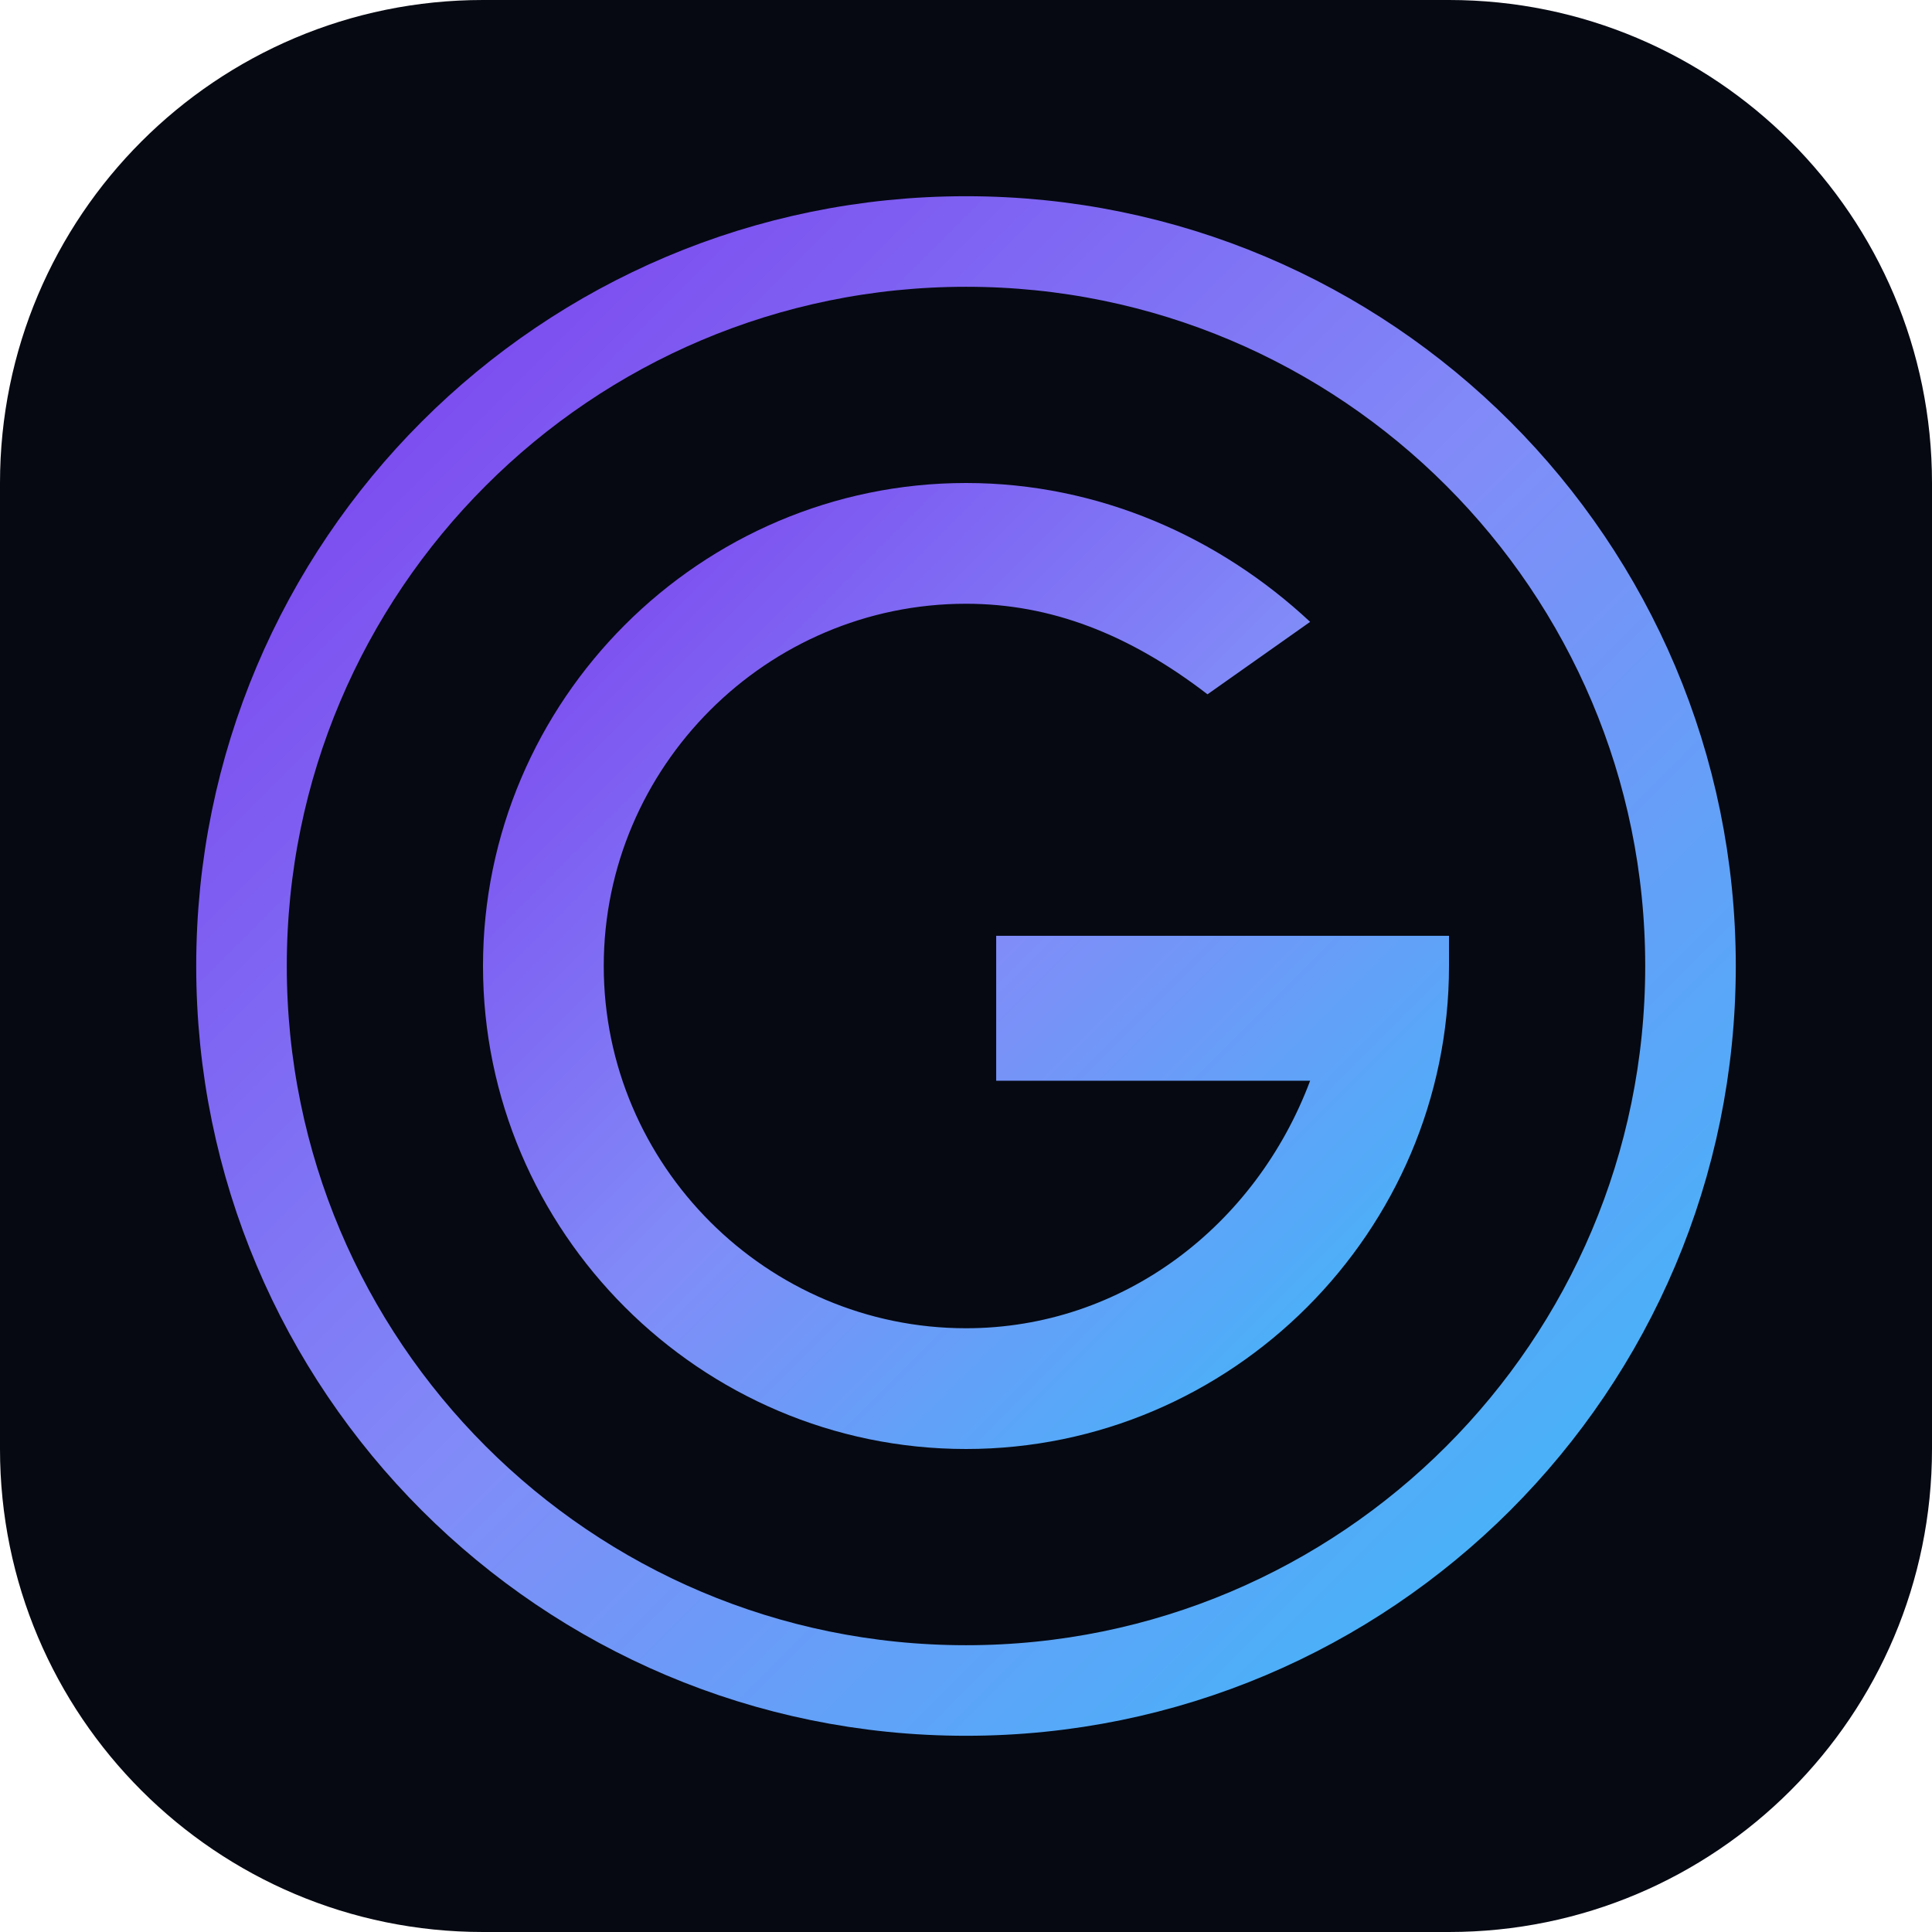
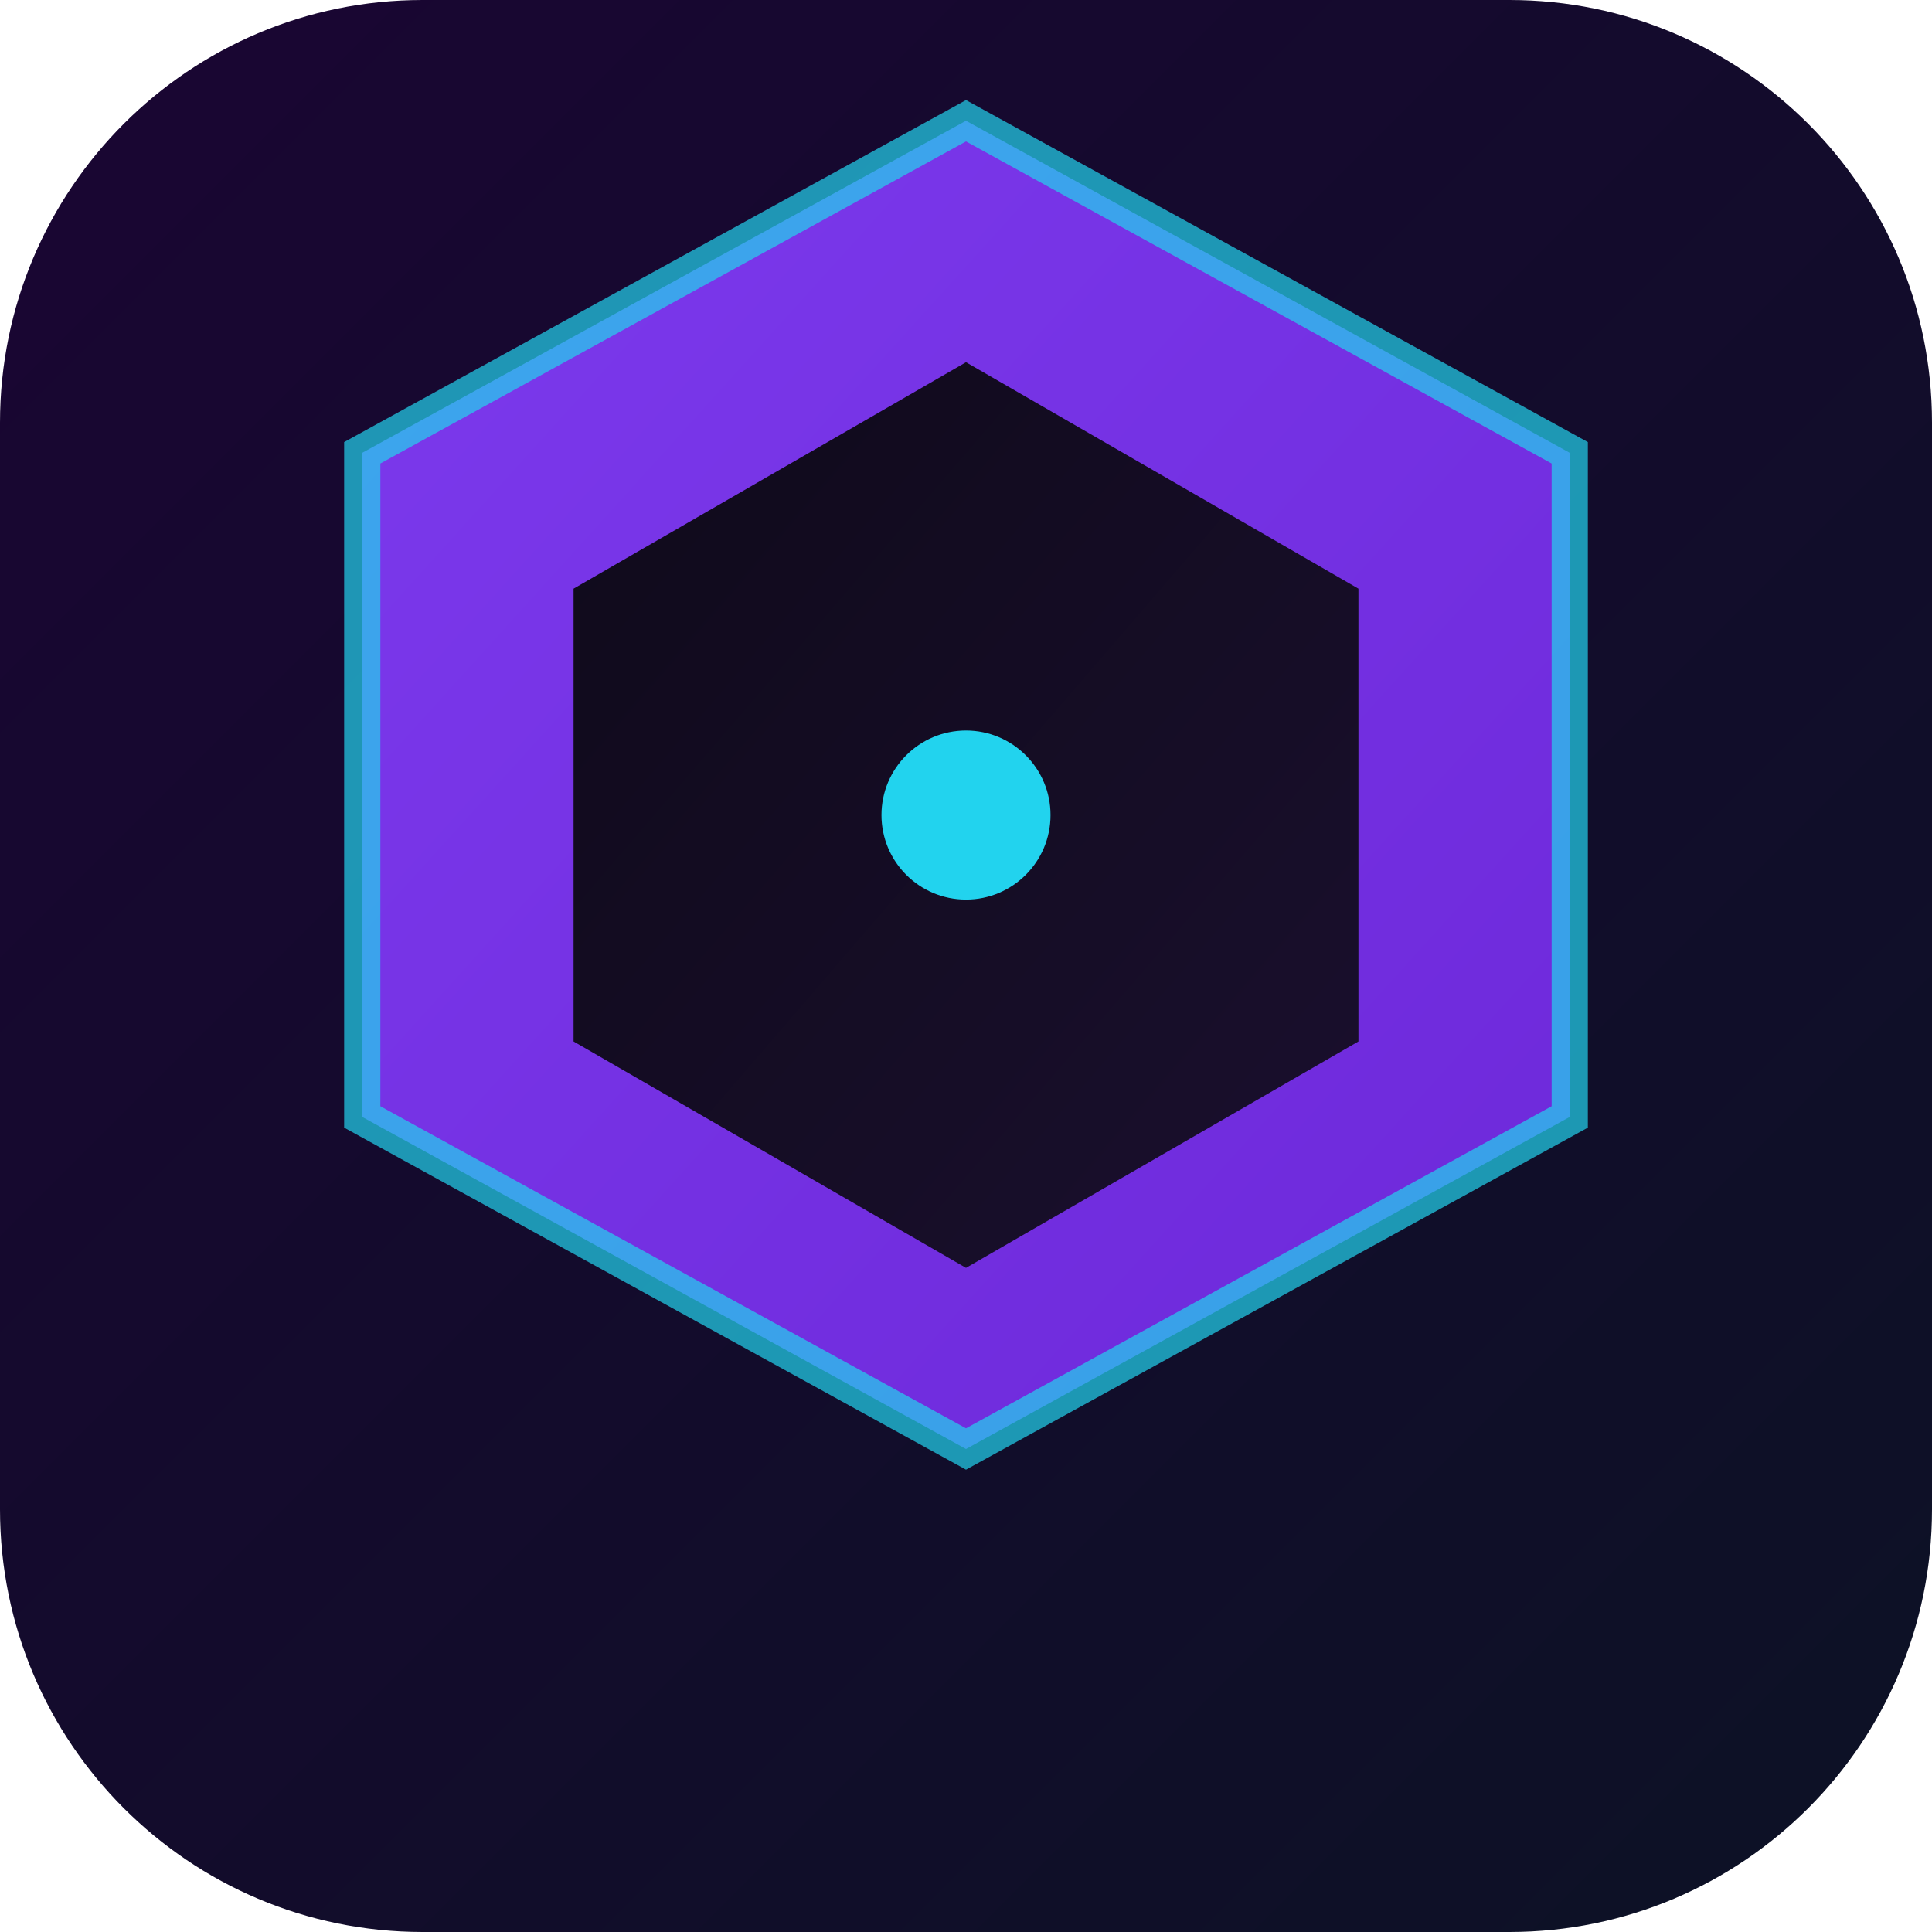
<svg xmlns="http://www.w3.org/2000/svg" viewBox="0 0 32 32" fill="none">
  <defs>
-     <linearGradient id="g" x1="0%" y1="0%" x2="100%" y2="100%">
+     <linearGradient id="bg" x1="0%" y1="0%" x2="100%" y2="100%">
+       <stop offset="0%" stop-color="#1a0533" />
+       <stop offset="100%" stop-color="#0c1225" />
+     </linearGradient>
+     <linearGradient id="hex" x1="0%" y1="0%" x2="100%" y2="100%">
      <stop offset="0%" stop-color="#7c3aed" />
-       <stop offset="50%" stop-color="#818cf8" />
+       <stop offset="100%" stop-color="#6d28d9" />
+     </linearGradient>
+     <linearGradient id="inner" x1="0%" y1="0%" x2="100%" y2="100%">
+       <stop offset="0%" stop-color="#0f0a1a" />
+       <stop offset="100%" stop-color="#1a0f2e" />
+     </linearGradient>
+     <linearGradient id="cross" x1="0%" y1="0%" x2="100%" y2="100%">
+       <stop offset="0%" stop-color="#22d3ee" />
      <stop offset="100%" stop-color="#38bdf8" />
    </linearGradient>
  </defs>
-   <rect width="32" height="32" rx="8" fill="#060912" />
-   <circle cx="16" cy="16" r="12" stroke="url(#g)" stroke-width="1.5" />
-   <path d="M20 11.5C18.7 10.5 17.4 10 16 10C12.7 10 10 12.7 10 16C10 19.3 12.7 22 16 22C18.6 22 20.8 20.3 21.7 17.9H16.5V15.5H24C24 15.7 24 15.9 24 16C24 20.4 20.4 24 16 24C11.6 24 8 20.4 8 16C8 11.6 11.6 8 16 8C18.2 8 20.2 8.9 21.7 10.3L20 11.5Z" fill="url(#g)" />
+   <rect width="32" height="32" rx="7" fill="url(#bg)" />
+   <polygon points="16,2 26,7.5 26,18.5 16,24 6,18.5 6,7.5" fill="url(#hex)" />
+   <polygon points="16,2 26,7.5 26,18.5 16,24 6,18.5 6,7.5" fill="none" stroke="#22d3ee" stroke-width="0.6" opacity="0.7" />
+   <polygon points="16,6 22.5,9.75 22.5,17.25 16,21 9.5,17.25 9.5,9.75" fill="url(#inner)" />
+   <line x1="16" y1="10" x2="16" y2="17" stroke="url(#cross)" stroke-width="1.2" stroke-linecap="round" />
+   <line x1="12" y1="13.5" x2="20" y2="13.5" stroke="url(#cross)" stroke-width="1.2" stroke-linecap="round" />
+   <circle cx="16" cy="13.5" r="1.4" fill="#22d3ee" />
</svg>
